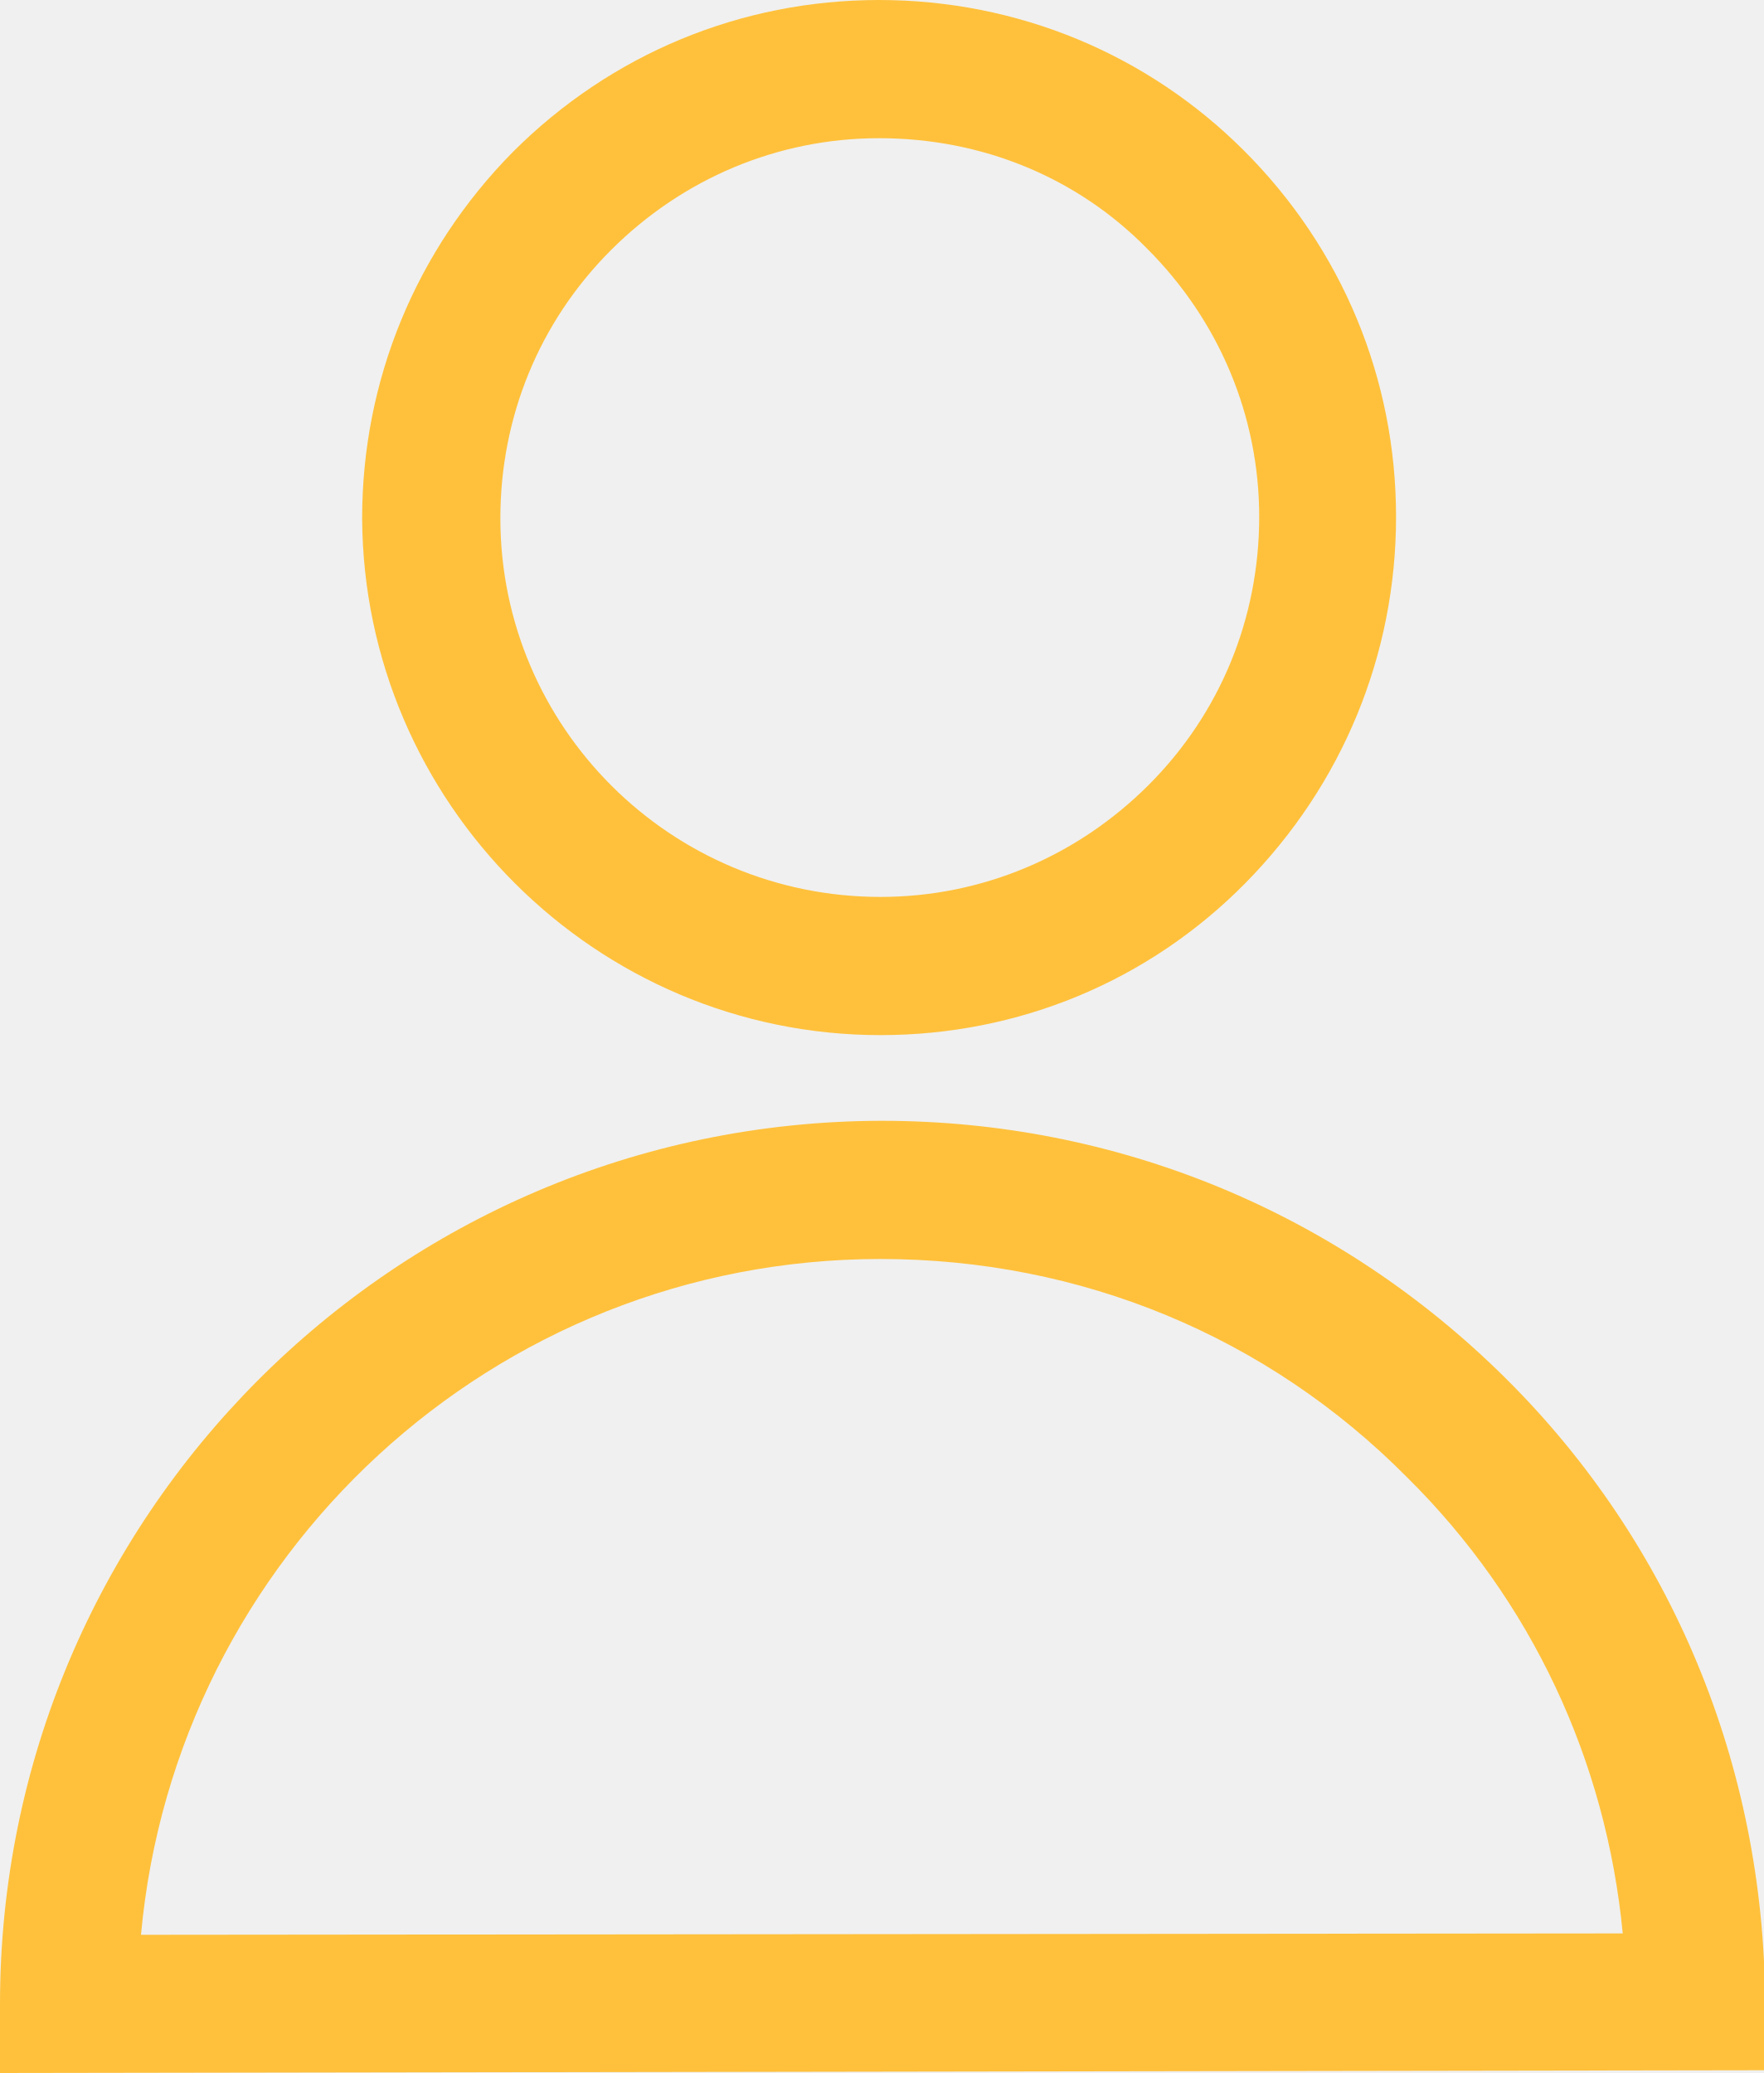
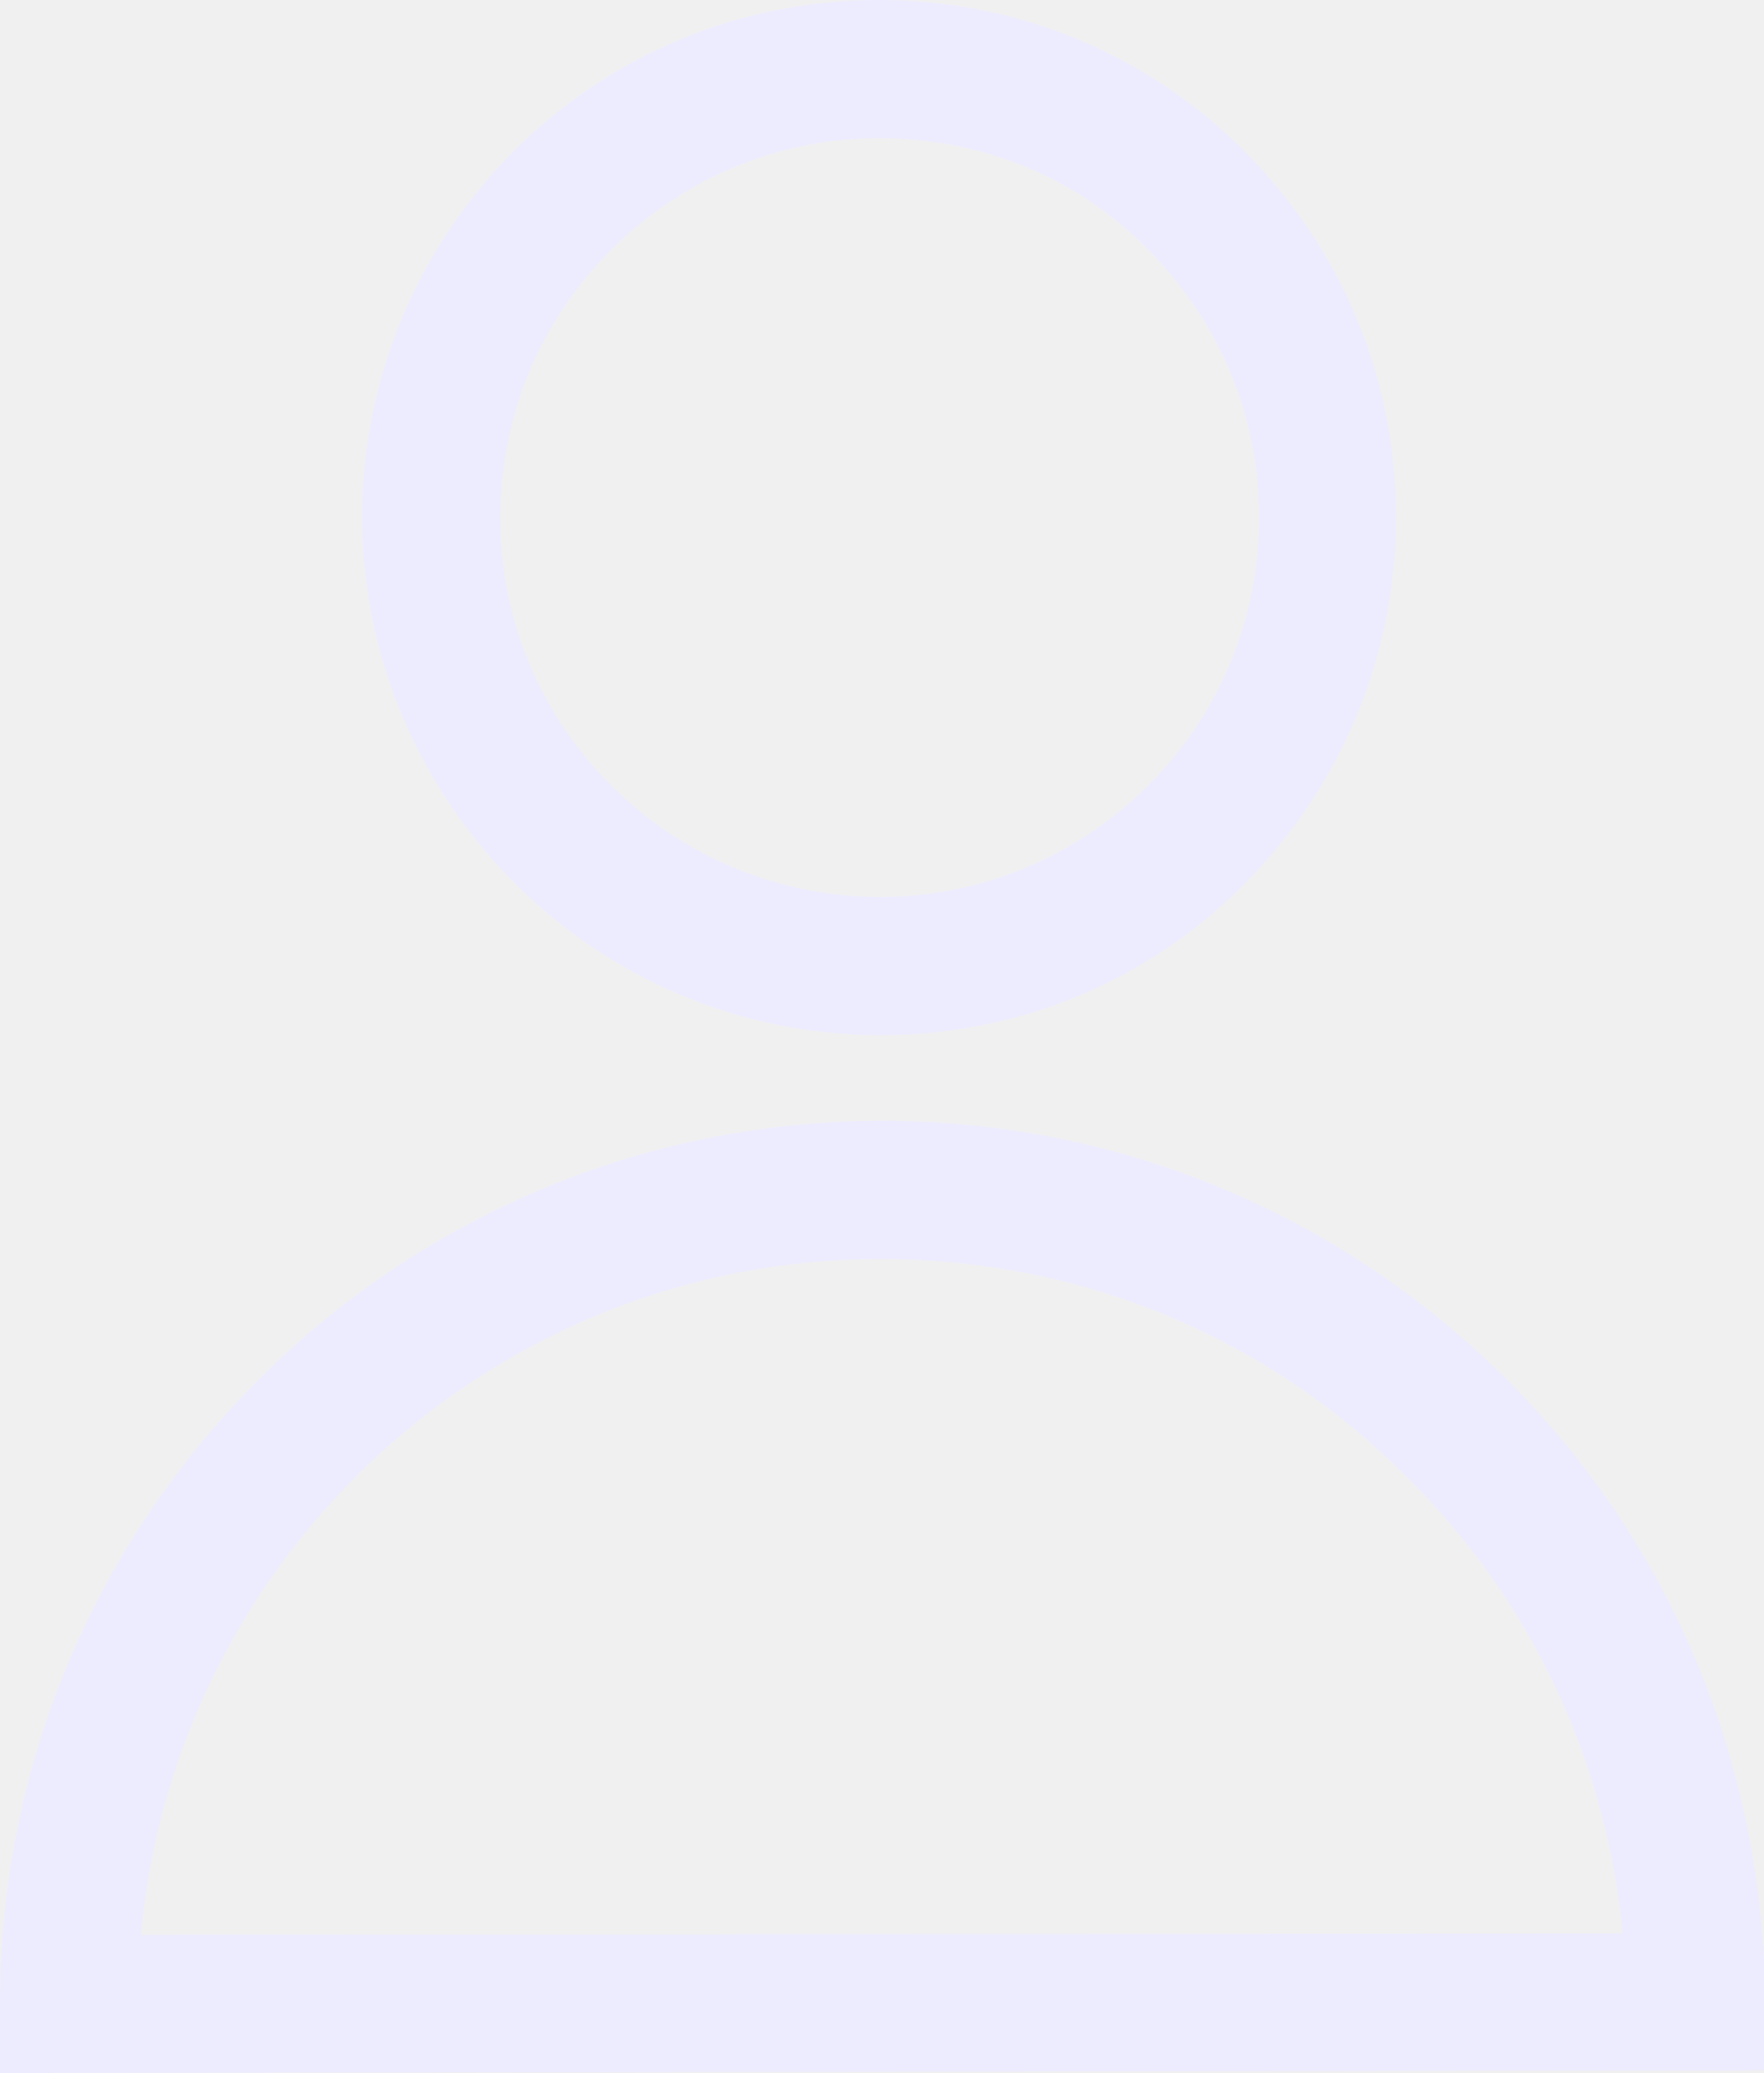
<svg xmlns="http://www.w3.org/2000/svg" version="1.1" id="圖層_1" x="0px" y="0px" viewBox="0 0 12.76 15" style="enable-background:new 0 0 12.76 15;" xml:space="preserve">
  <style type="text/css">
- 	.st0{fill:#ffc13c;}
+ 	.st0{fill:#EDECFF;}
	.st1{fill:#FFFFFF;}
</style>
  <g>
    <g>
      <path class="st0" d="M6.37,7.49c-2.06,0-3.74-1.68-3.75-3.74c0-1,0.39-1.94,1.09-2.65C4.42,0.39,5.36,0,6.36,0l0,0c0,0,0,0,0,0    c1,0,1.94,0.39,2.64,1.09c0.71,0.71,1.1,1.65,1.1,2.65c0,1-0.39,1.94-1.09,2.65C8.31,7.1,7.37,7.49,6.37,7.49    C6.37,7.49,6.37,7.49,6.37,7.49z M6.36,1C5.63,1,4.94,1.29,4.42,1.81s-0.8,1.21-0.8,1.94c0,1.51,1.23,2.74,2.75,2.74c0,0,0,0,0,0    c0.73,0,1.42-0.29,1.94-0.81s0.8-1.21,0.8-1.94c0-0.73-0.29-1.42-0.81-1.94C7.79,1.28,7.1,1,6.36,1C6.37,1,6.36,1,6.36,1L6.36,1z" />
      <path class="st0" d="M0,15l0-0.5c0-3.52,2.85-6.38,6.37-6.39l0,0c0,0,0.01,0,0.01,0c1.7,0,3.3,0.66,4.51,1.86    c1.21,1.2,1.87,2.81,1.88,4.51l0,0.5L0,15z M6.37,9.11c-2.8,0-5.1,2.15-5.35,4.89l10.72-0.01c-0.12-1.25-0.66-2.41-1.56-3.3    C9.17,9.67,7.82,9.11,6.37,9.11C6.38,9.11,6.38,9.11,6.37,9.11L6.37,9.11z" />
    </g>
  </g>
</svg>
